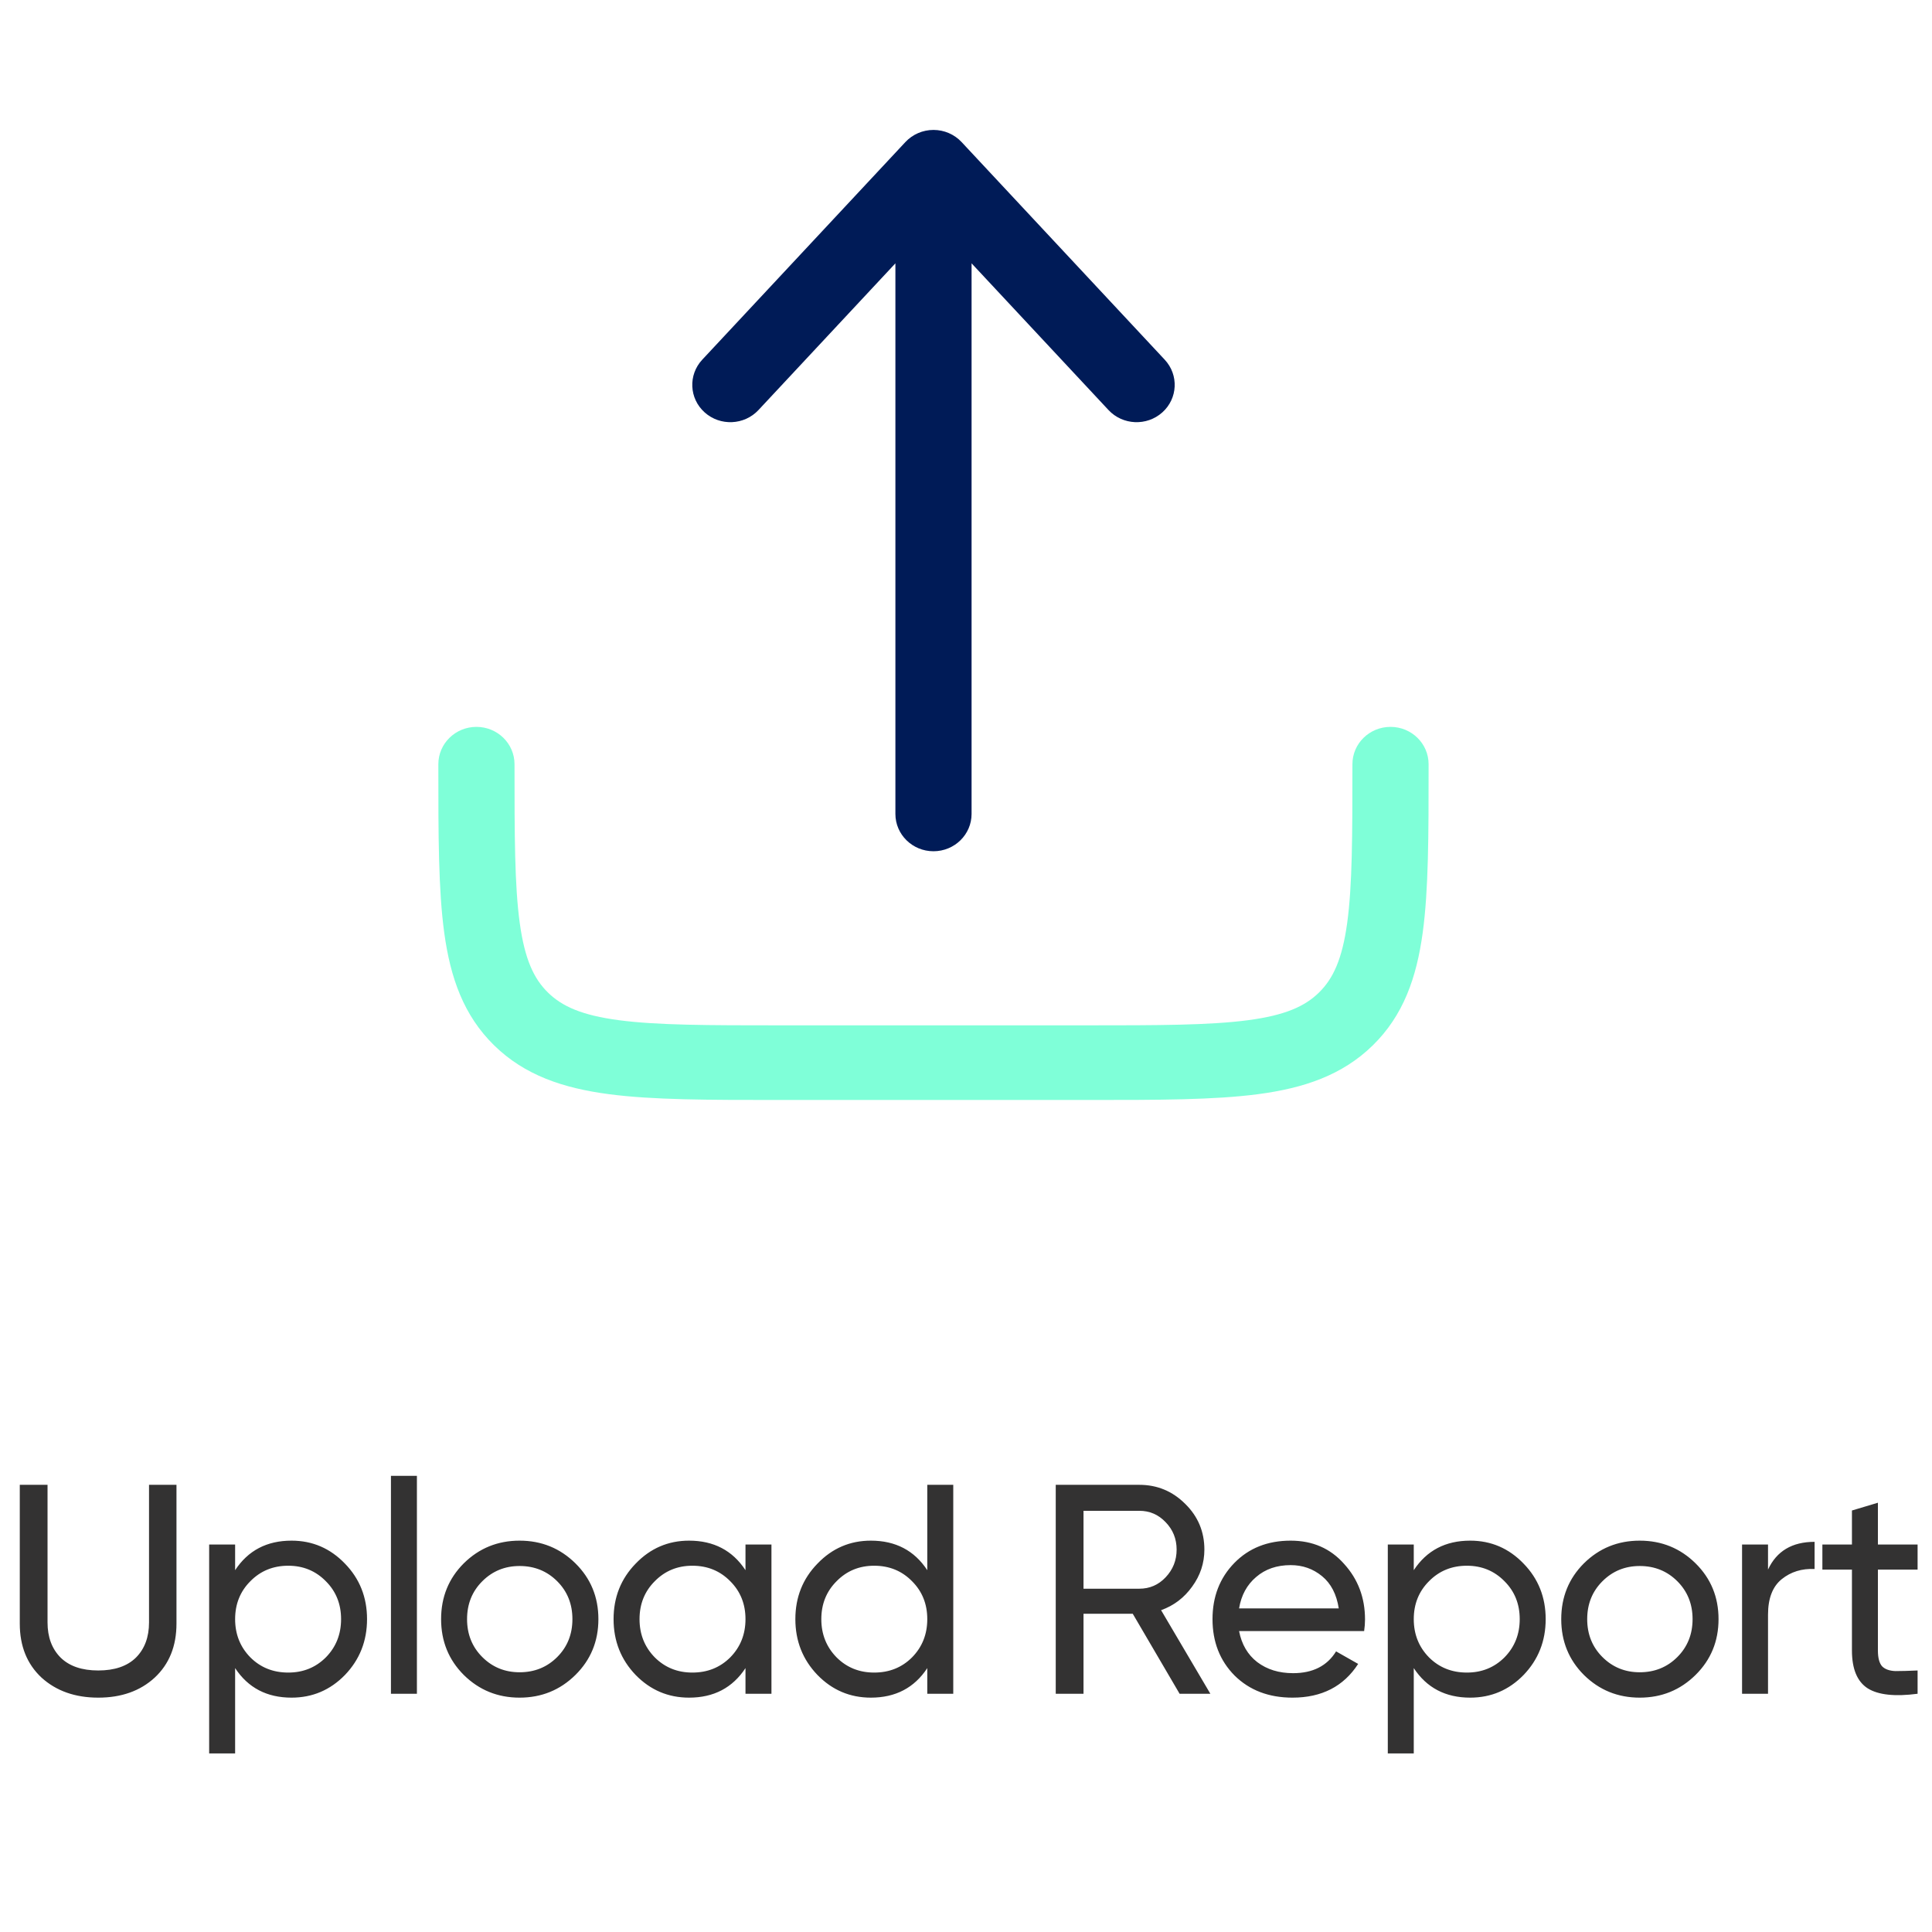
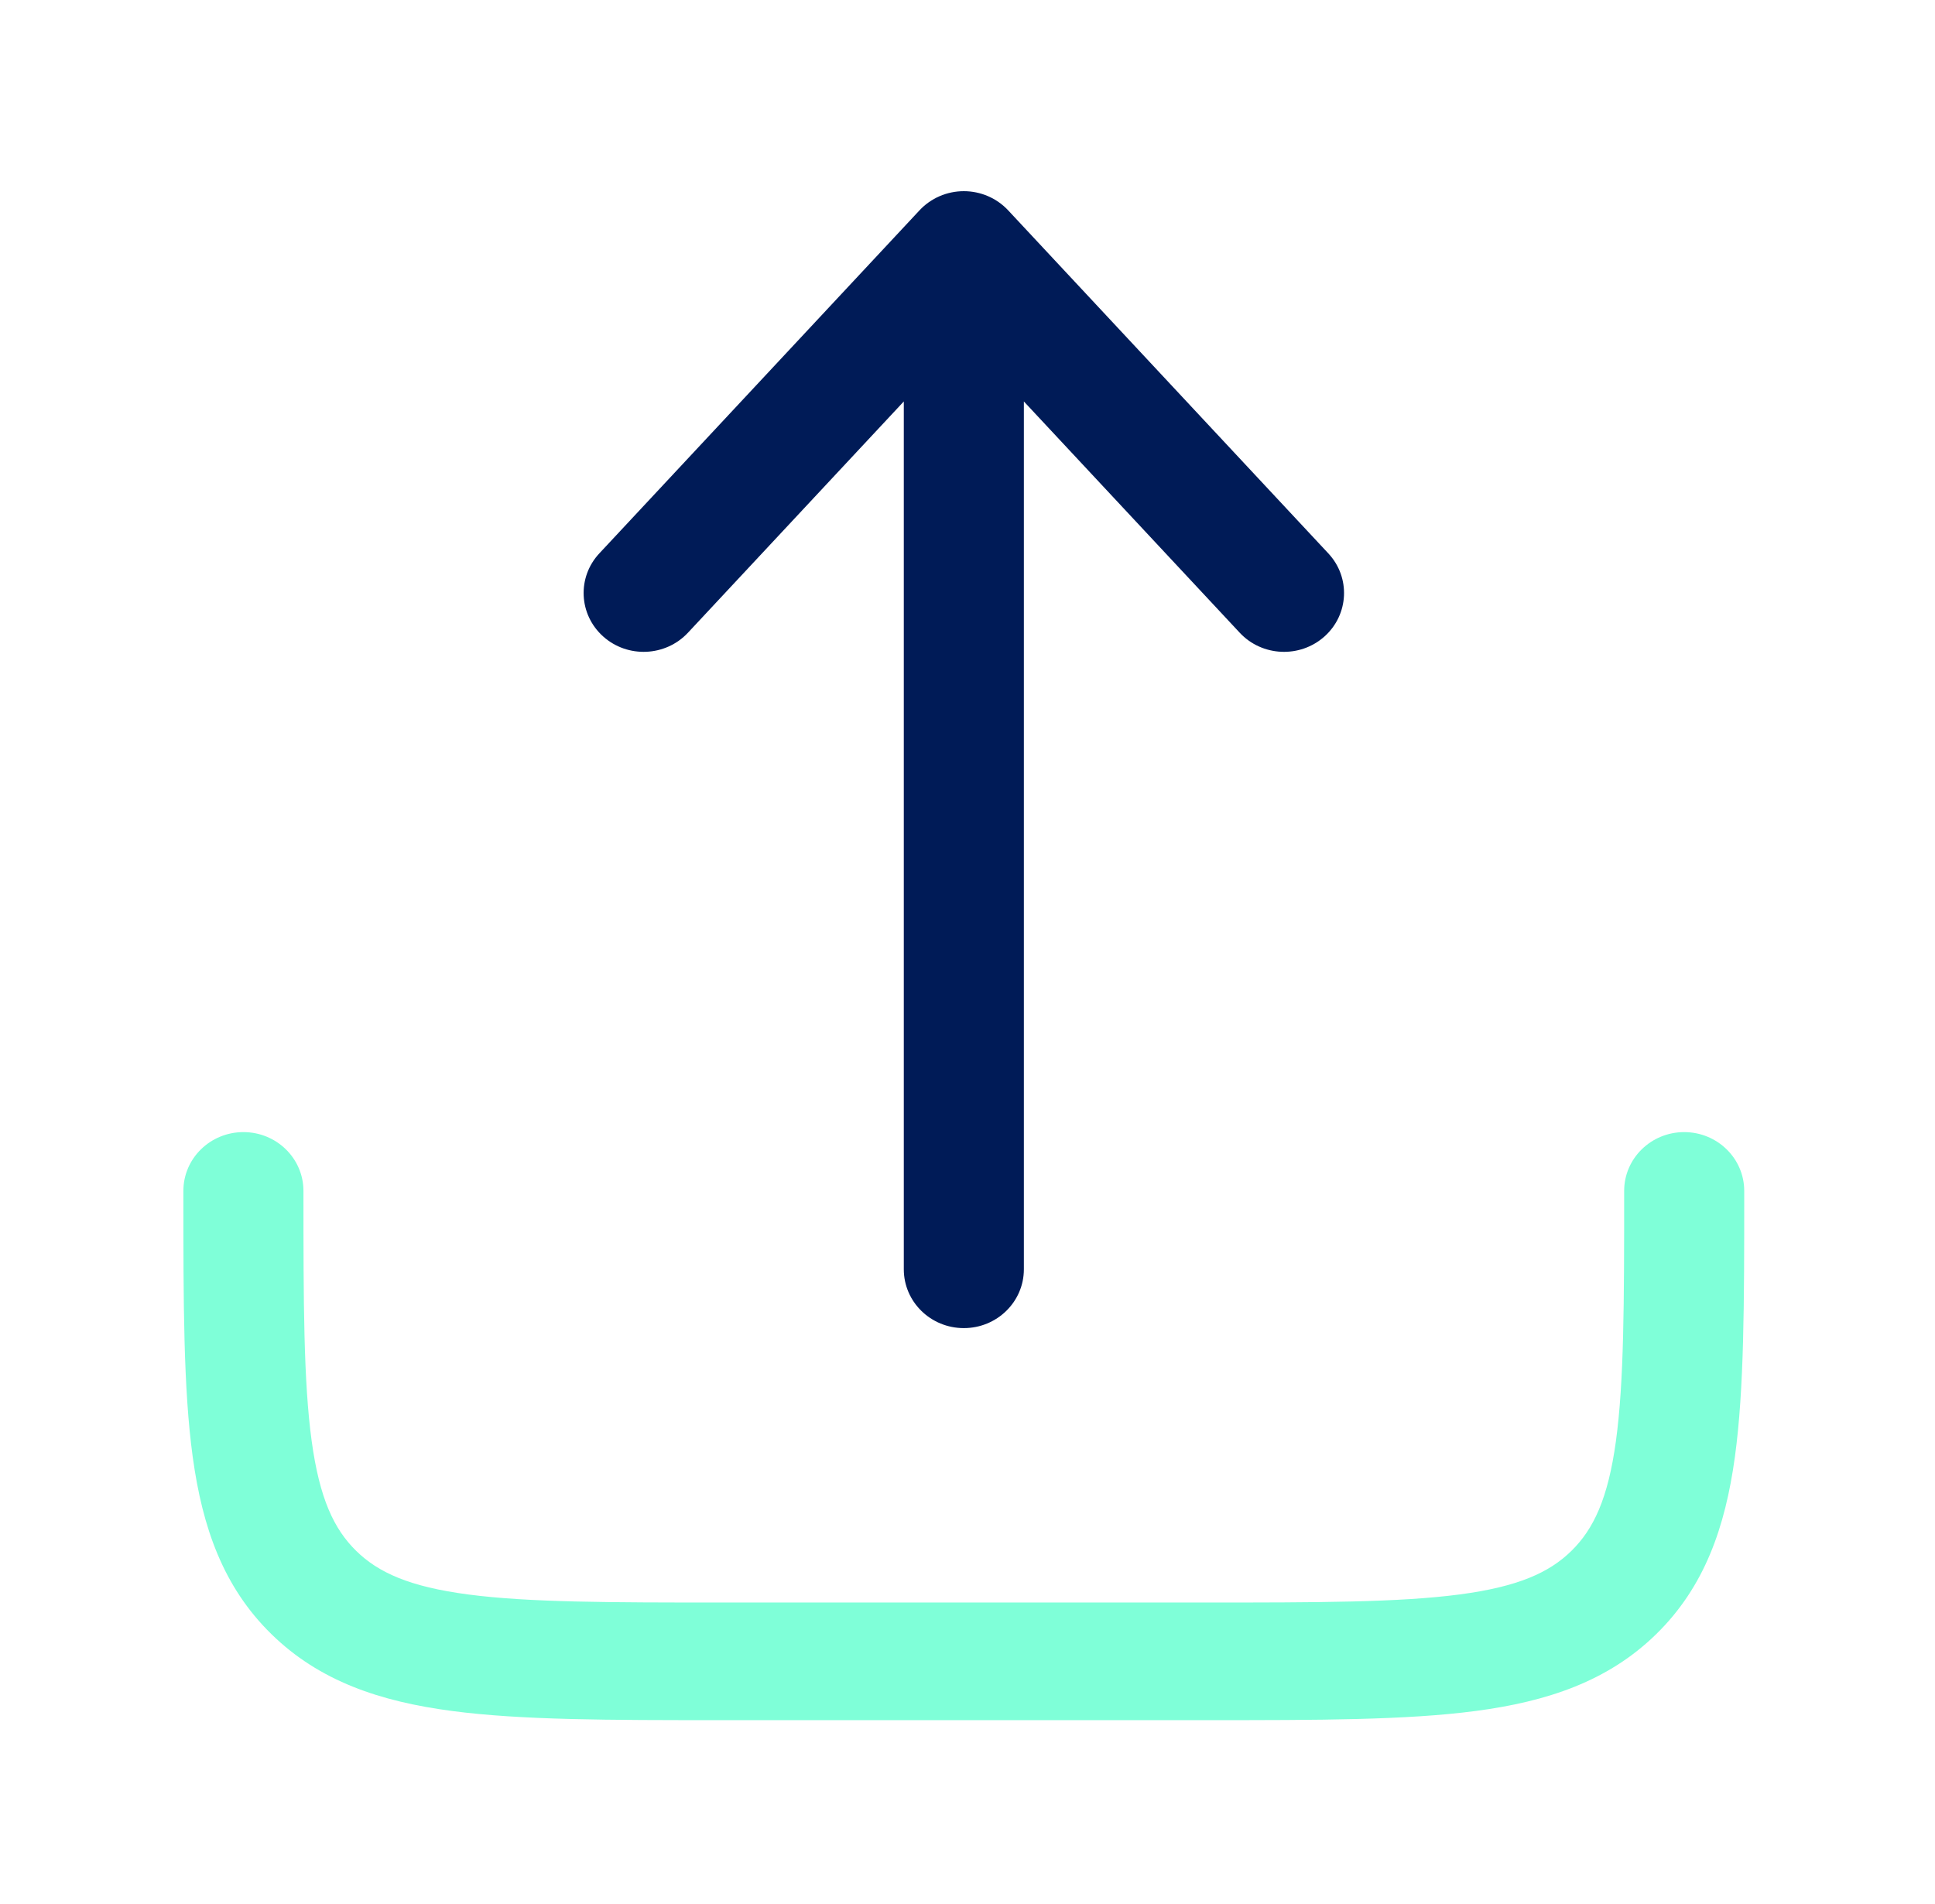
- <svg xmlns="http://www.w3.org/2000/svg" width="96" height="96" viewBox="0 0 96 96" fill="none">
-   <path d="M7.686 83.361C6.965 84.024 6.03 84.355 4.883 84.355C3.736 84.355 2.797 84.024 2.065 83.361C1.344 82.689 0.983 81.794 0.983 80.677V73.78H2.362V80.618C2.362 81.349 2.58 81.933 3.015 82.368C3.45 82.793 4.073 83.005 4.883 83.005C5.694 83.005 6.317 82.793 6.752 82.368C7.187 81.933 7.405 81.349 7.405 80.618V73.78H8.769V80.677C8.769 81.794 8.408 82.689 7.686 83.361ZM14.486 76.554C15.524 76.554 16.409 76.934 17.141 77.696C17.872 78.447 18.238 79.367 18.238 80.454C18.238 81.542 17.872 82.466 17.141 83.228C16.409 83.979 15.524 84.355 14.486 84.355C13.26 84.355 12.326 83.865 11.683 82.887V87.128H10.393V76.747H11.683V78.022C12.326 77.043 13.26 76.554 14.486 76.554ZM14.323 83.109C15.065 83.109 15.687 82.857 16.192 82.353C16.696 81.839 16.948 81.206 16.948 80.454C16.948 79.703 16.696 79.075 16.192 78.571C15.687 78.057 15.065 77.8 14.323 77.8C13.572 77.8 12.944 78.057 12.439 78.571C11.935 79.075 11.683 79.703 11.683 80.454C11.683 81.206 11.935 81.839 12.439 82.353C12.944 82.857 13.572 83.109 14.323 83.109ZM19.426 84.162V73.335H20.716V84.162H19.426ZM28.592 83.228C27.83 83.979 26.906 84.355 25.818 84.355C24.731 84.355 23.806 83.979 23.045 83.228C22.294 82.476 21.918 81.552 21.918 80.454C21.918 79.357 22.294 78.432 23.045 77.681C23.806 76.93 24.731 76.554 25.818 76.554C26.906 76.554 27.83 76.93 28.592 77.681C29.353 78.432 29.734 79.357 29.734 80.454C29.734 81.552 29.353 82.476 28.592 83.228ZM25.818 83.094C26.56 83.094 27.183 82.842 27.687 82.338C28.191 81.834 28.443 81.206 28.443 80.454C28.443 79.703 28.191 79.075 27.687 78.571C27.183 78.067 26.56 77.814 25.818 77.814C25.087 77.814 24.469 78.067 23.965 78.571C23.46 79.075 23.208 79.703 23.208 80.454C23.208 81.206 23.46 81.834 23.965 82.338C24.469 82.842 25.087 83.094 25.818 83.094ZM37.043 76.747H38.333V84.162H37.043V82.887C36.4 83.865 35.466 84.355 34.24 84.355C33.202 84.355 32.317 83.979 31.585 83.228C30.854 82.466 30.488 81.542 30.488 80.454C30.488 79.367 30.854 78.447 31.585 77.696C32.317 76.934 33.202 76.554 34.24 76.554C35.466 76.554 36.4 77.043 37.043 78.022V76.747ZM34.403 83.109C35.155 83.109 35.782 82.857 36.287 82.353C36.791 81.839 37.043 81.206 37.043 80.454C37.043 79.703 36.791 79.075 36.287 78.571C35.782 78.057 35.155 77.8 34.403 77.8C33.662 77.8 33.039 78.057 32.534 78.571C32.03 79.075 31.778 79.703 31.778 80.454C31.778 81.206 32.03 81.839 32.534 82.353C33.039 82.857 33.662 83.109 34.403 83.109ZM46.076 73.78H47.367V84.162H46.076V82.887C45.434 83.865 44.499 84.355 43.273 84.355C42.235 84.355 41.35 83.979 40.619 83.228C39.887 82.466 39.521 81.542 39.521 80.454C39.521 79.367 39.887 78.447 40.619 77.696C41.35 76.934 42.235 76.554 43.273 76.554C44.499 76.554 45.434 77.043 46.076 78.022V73.78ZM43.437 83.109C44.188 83.109 44.816 82.857 45.32 82.353C45.824 81.839 46.076 81.206 46.076 80.454C46.076 79.703 45.824 79.075 45.32 78.571C44.816 78.057 44.188 77.8 43.437 77.8C42.695 77.8 42.072 78.057 41.568 78.571C41.064 79.075 40.811 79.703 40.811 80.454C40.811 81.206 41.064 81.839 41.568 82.353C42.072 82.857 42.695 83.109 43.437 83.109ZM58.614 84.162L56.286 80.187H53.839V84.162H52.459V73.78H56.612C57.502 73.78 58.263 74.097 58.896 74.73C59.529 75.353 59.845 76.109 59.845 76.999C59.845 77.671 59.642 78.284 59.237 78.838C58.842 79.391 58.327 79.782 57.694 80.009L60.142 84.162H58.614ZM53.839 75.071V78.942H56.612C57.126 78.942 57.561 78.754 57.917 78.378C58.283 77.992 58.466 77.533 58.466 76.999C58.466 76.465 58.283 76.01 57.917 75.634C57.561 75.259 57.126 75.071 56.612 75.071H53.839ZM61.569 81.048C61.697 81.71 61.999 82.224 62.473 82.59C62.958 82.956 63.551 83.139 64.253 83.139C65.232 83.139 65.944 82.778 66.389 82.056L67.486 82.679C66.764 83.796 65.677 84.355 64.223 84.355C63.047 84.355 62.088 83.989 61.346 83.257C60.614 82.516 60.249 81.582 60.249 80.454C60.249 79.337 60.609 78.408 61.331 77.666C62.053 76.925 62.987 76.554 64.134 76.554C65.222 76.554 66.107 76.939 66.789 77.711C67.481 78.472 67.827 79.391 67.827 80.469C67.827 80.657 67.812 80.85 67.783 81.048H61.569ZM64.134 77.77C63.442 77.77 62.869 77.968 62.414 78.363C61.959 78.749 61.677 79.268 61.569 79.92H66.522C66.413 79.218 66.137 78.684 65.692 78.319C65.247 77.953 64.728 77.77 64.134 77.77ZM73.052 76.554C74.09 76.554 74.975 76.934 75.707 77.696C76.438 78.447 76.804 79.367 76.804 80.454C76.804 81.542 76.438 82.466 75.707 83.228C74.975 83.979 74.09 84.355 73.052 84.355C71.826 84.355 70.892 83.865 70.249 82.887V87.128H68.959V76.747H70.249V78.022C70.892 77.043 71.826 76.554 73.052 76.554ZM72.889 83.109C73.63 83.109 74.253 82.857 74.758 82.353C75.262 81.839 75.514 81.206 75.514 80.454C75.514 79.703 75.262 79.075 74.758 78.571C74.253 78.057 73.63 77.8 72.889 77.8C72.138 77.8 71.51 78.057 71.005 78.571C70.501 79.075 70.249 79.703 70.249 80.454C70.249 81.206 70.501 81.839 71.005 82.353C71.51 82.857 72.138 83.109 72.889 83.109ZM84.251 83.228C83.489 83.979 82.565 84.355 81.477 84.355C80.39 84.355 79.465 83.979 78.704 83.228C77.953 82.476 77.577 81.552 77.577 80.454C77.577 79.357 77.953 78.432 78.704 77.681C79.465 76.93 80.39 76.554 81.477 76.554C82.565 76.554 83.489 76.93 84.251 77.681C85.012 78.432 85.393 79.357 85.393 80.454C85.393 81.552 85.012 82.476 84.251 83.228ZM81.477 83.094C82.219 83.094 82.842 82.842 83.346 82.338C83.85 81.834 84.103 81.206 84.103 80.454C84.103 79.703 83.85 79.075 83.346 78.571C82.842 78.067 82.219 77.814 81.477 77.814C80.746 77.814 80.128 78.067 79.624 78.571C79.119 79.075 78.867 79.703 78.867 80.454C78.867 81.206 79.119 81.834 79.624 82.338C80.128 82.842 80.746 83.094 81.477 83.094ZM87.852 77.992C88.278 77.073 89.049 76.613 90.166 76.613V77.963C89.533 77.933 88.989 78.101 88.534 78.467C88.08 78.833 87.852 79.421 87.852 80.232V84.162H86.562V76.747H87.852V77.992ZM95.284 77.992H93.312V82.012C93.312 82.377 93.381 82.639 93.52 82.798C93.668 82.946 93.89 83.025 94.187 83.035C94.484 83.035 94.849 83.025 95.284 83.005V84.162C94.157 84.31 93.332 84.221 92.808 83.895C92.284 83.559 92.022 82.931 92.022 82.012V77.992H90.553V76.747H92.022V75.056L93.312 74.67V76.747H95.284V77.992Z" fill="#333232" style="fill:#333232;fill:color(display-p3 0.2 0.198 0.198);fill-opacity:1;" />
-   <path opacity="0.5" fill-rule="evenodd" clip-rule="evenodd" d="M23.674 36.118C24.719 36.118 25.566 36.948 25.566 37.972C25.566 41.52 25.57 43.995 25.826 45.862C26.075 47.676 26.53 48.636 27.229 49.32C27.927 50.004 28.908 50.45 30.759 50.694C32.665 50.945 35.191 50.949 38.813 50.949H53.953C57.575 50.949 60.102 50.945 62.008 50.694C63.859 50.45 64.84 50.004 65.538 49.32C66.237 48.636 66.692 47.676 66.941 45.862C67.197 43.995 67.201 41.52 67.201 37.972C67.201 36.948 68.048 36.118 69.094 36.118C70.139 36.118 70.986 36.948 70.986 37.972V38.108C70.986 41.488 70.986 44.213 70.692 46.356C70.387 48.581 69.733 50.454 68.215 51.942C66.695 53.43 64.783 54.07 62.512 54.369C60.324 54.657 57.543 54.657 54.092 54.657H38.675C35.224 54.657 32.443 54.657 30.255 54.369C27.984 54.07 26.071 53.43 24.552 51.942C23.034 50.454 22.38 48.581 22.075 46.356C21.781 44.213 21.781 41.488 21.781 38.108C21.781 38.062 21.781 38.017 21.781 37.972C21.781 36.948 22.628 36.118 23.674 36.118Z" fill="#00FFB2" style="fill:#00FFB2;fill:color(display-p3 0 1 0.698);fill-opacity:1;" />
-   <path fill-rule="evenodd" clip-rule="evenodd" d="M46.384 6.456C46.916 6.456 47.422 6.675 47.781 7.059L57.874 17.873C58.58 18.629 58.526 19.802 57.755 20.492C56.983 21.183 55.786 21.131 55.081 20.375L48.277 13.085V40.444C48.277 41.468 47.429 42.298 46.384 42.298C45.339 42.298 44.492 41.468 44.492 40.444V13.085L37.688 20.375C36.982 21.131 35.785 21.183 35.014 20.492C34.243 19.802 34.189 18.629 34.894 17.873L44.988 7.059C45.346 6.675 45.853 6.456 46.384 6.456Z" fill="#001B57" style="fill:#001B57;fill:color(display-p3 0 0.106 0.341);fill-opacity:1;" />
+ <svg xmlns="http://www.w3.org/2000/svg" width="61" height="60" viewBox="0 0 61 60" fill="none">
+   <path opacity="0.5" fill-rule="evenodd" clip-rule="evenodd" d="M7.674 35.69C8.719 35.69 9.566 36.52 9.566 37.543C9.566 41.091 9.57 43.566 9.826 45.433C10.075 47.247 10.53 48.207 11.229 48.892C11.927 49.576 12.908 50.022 14.759 50.266C16.665 50.517 19.192 50.52 22.814 50.52H37.953C41.575 50.52 44.102 50.517 46.008 50.266C47.859 50.022 48.84 49.576 49.538 48.892C50.236 48.207 50.692 47.247 50.941 45.433C51.197 43.566 51.201 41.091 51.201 37.543C51.201 36.52 52.048 35.69 53.093 35.69C54.139 35.69 54.986 36.52 54.986 37.543V37.679C54.986 41.059 54.986 43.784 54.692 45.927C54.387 48.152 53.733 50.025 52.215 51.513C50.696 53.001 48.783 53.641 46.512 53.94C44.324 54.228 41.543 54.228 38.092 54.228H22.675C19.224 54.228 16.443 54.228 14.255 53.94C11.984 53.641 10.071 53.001 8.553 51.513C7.034 50.025 6.38 48.152 6.075 45.927C5.781 43.784 5.781 41.059 5.781 37.679C5.781 37.634 5.781 37.589 5.781 37.543C5.781 36.52 6.628 35.69 7.674 35.69Z" fill="#00FFB2" style="fill:#00FFB2;fill:color(display-p3 0 1 0.698);fill-opacity:1;" />
+   <path fill-rule="evenodd" clip-rule="evenodd" d="M30.384 6.027C30.916 6.027 31.422 6.246 31.781 6.63L41.874 17.445C42.58 18.2 42.526 19.373 41.755 20.064C40.983 20.755 39.786 20.702 39.081 19.946L32.277 12.656V40.015C32.277 41.039 31.429 41.869 30.384 41.869C29.339 41.869 28.492 41.039 28.492 40.015V12.656L21.688 19.946C20.982 20.702 19.785 20.755 19.014 20.064C18.243 19.373 18.189 18.2 18.894 17.445L28.988 6.63C29.346 6.246 29.853 6.027 30.384 6.027Z" fill="#001B57" style="fill:#001B57;fill:color(display-p3 0 0.106 0.341);fill-opacity:1;" />
</svg>
